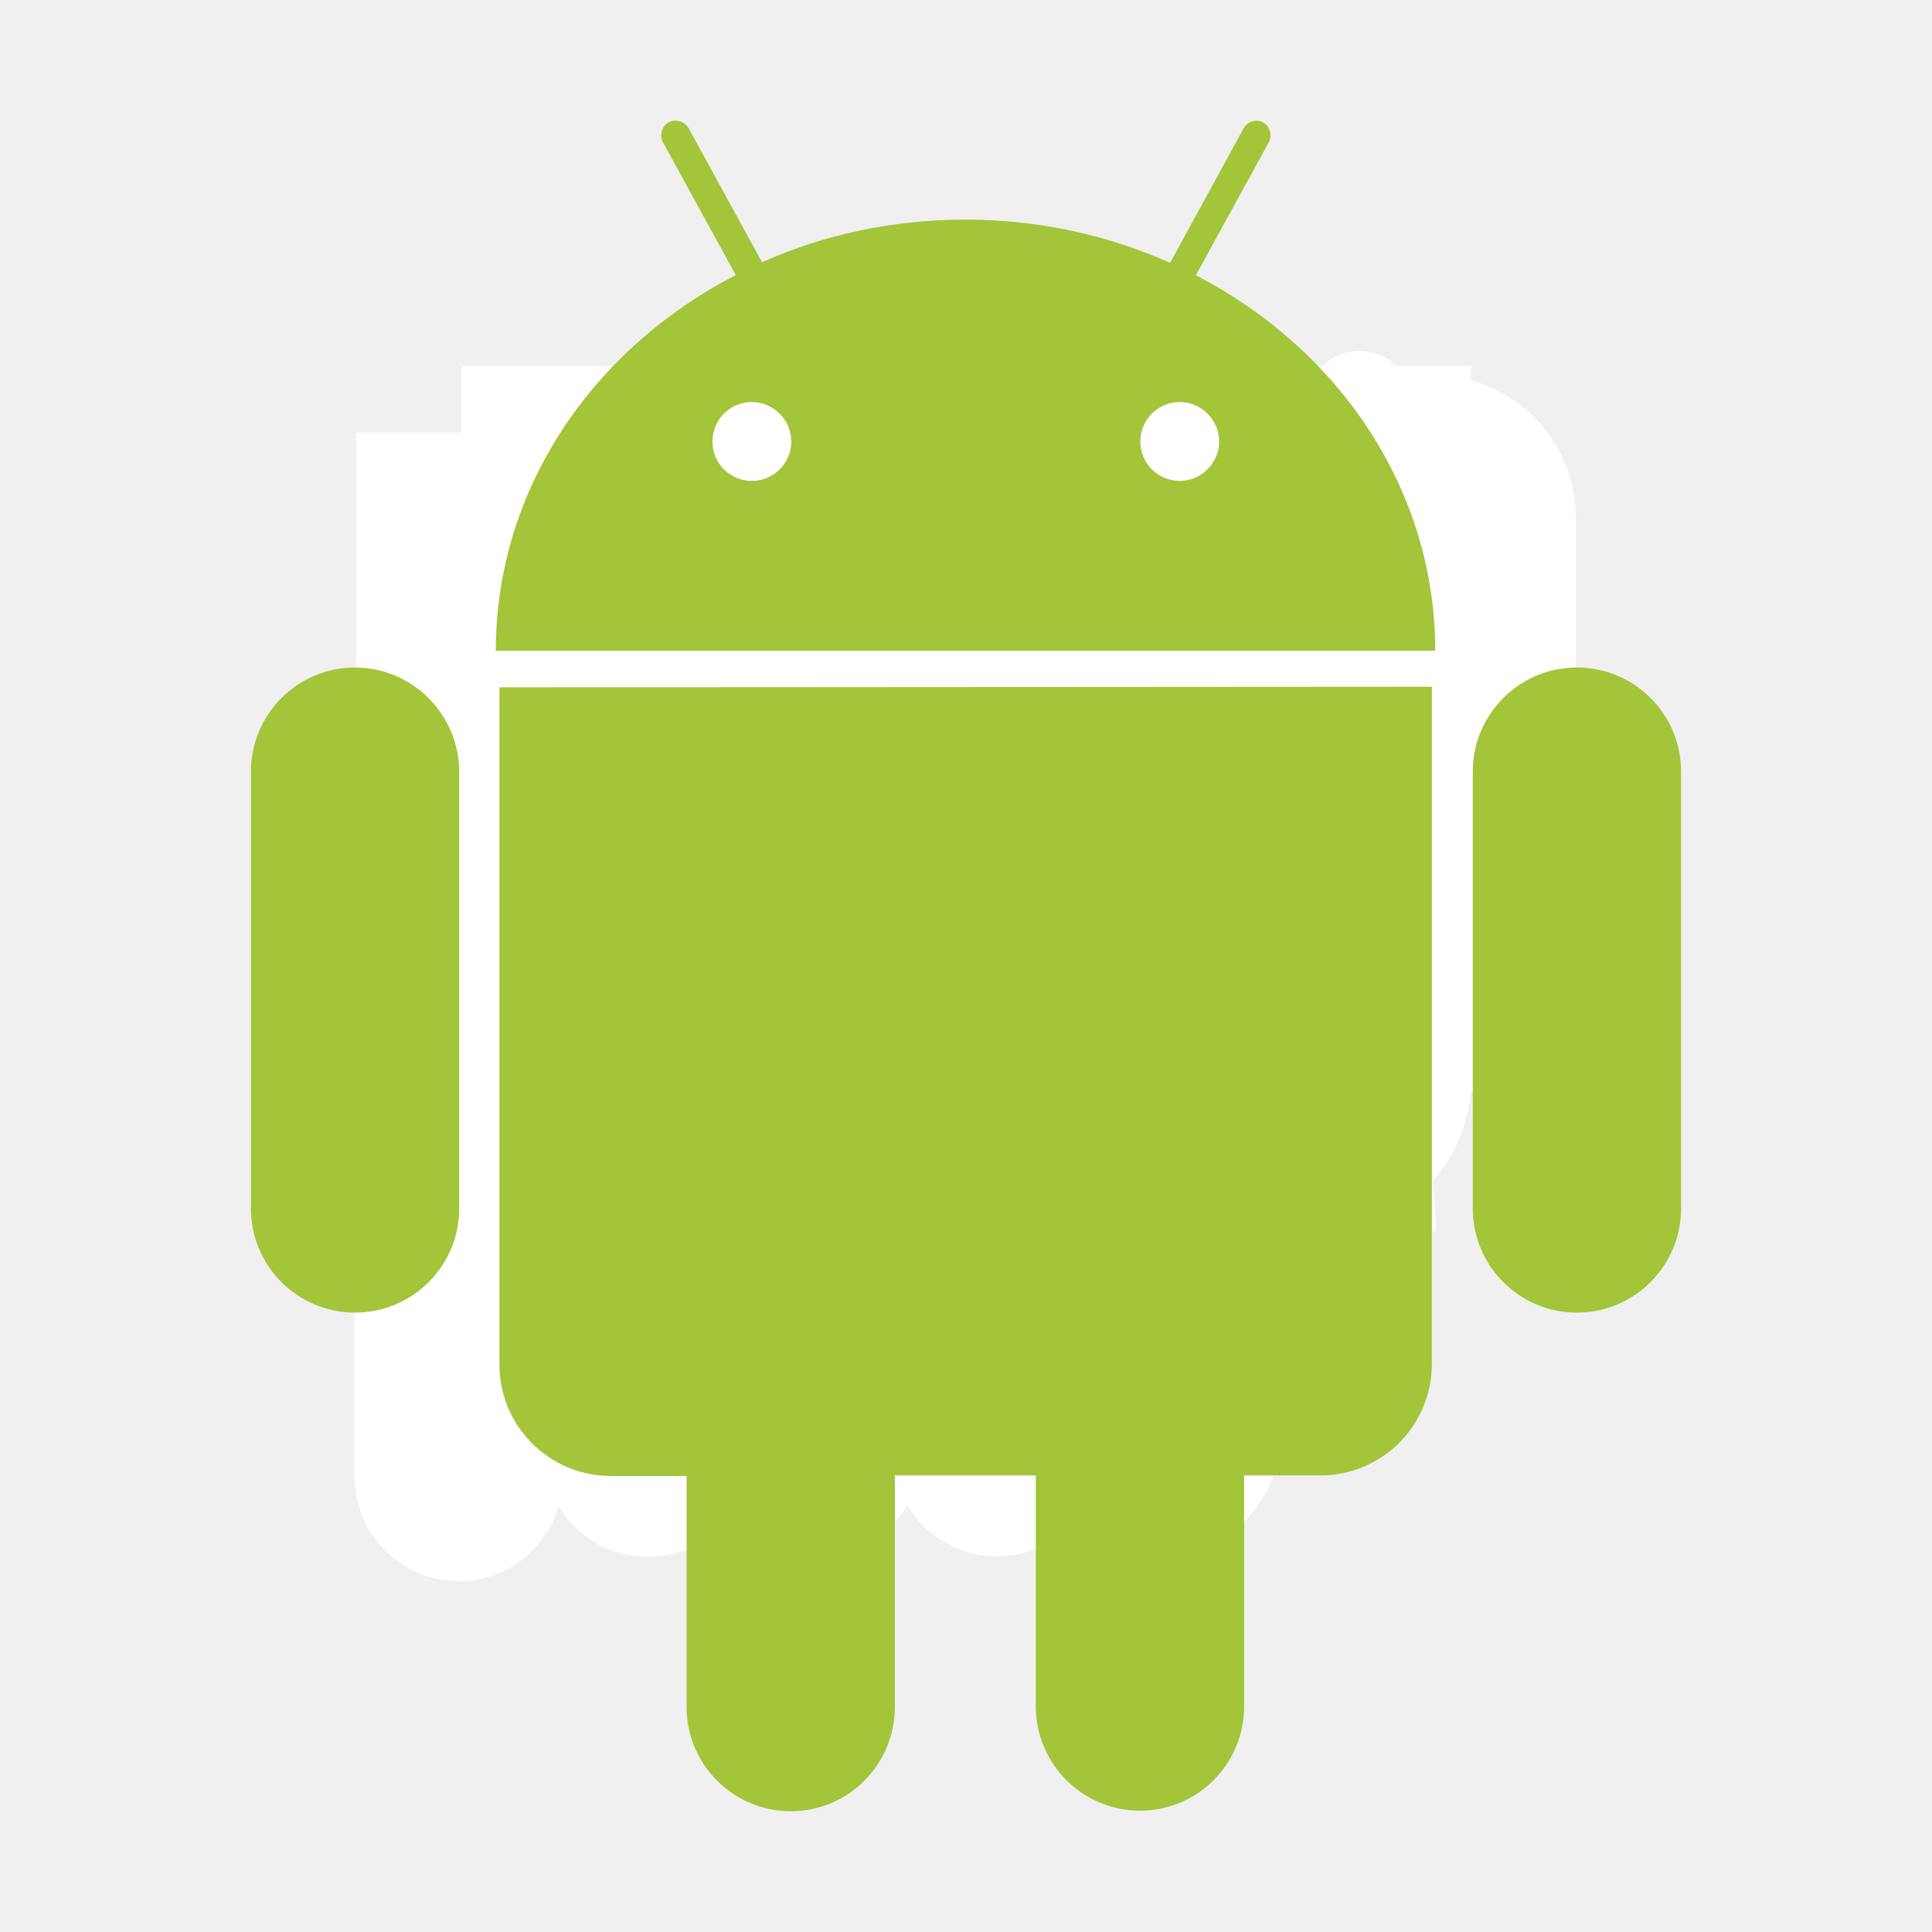
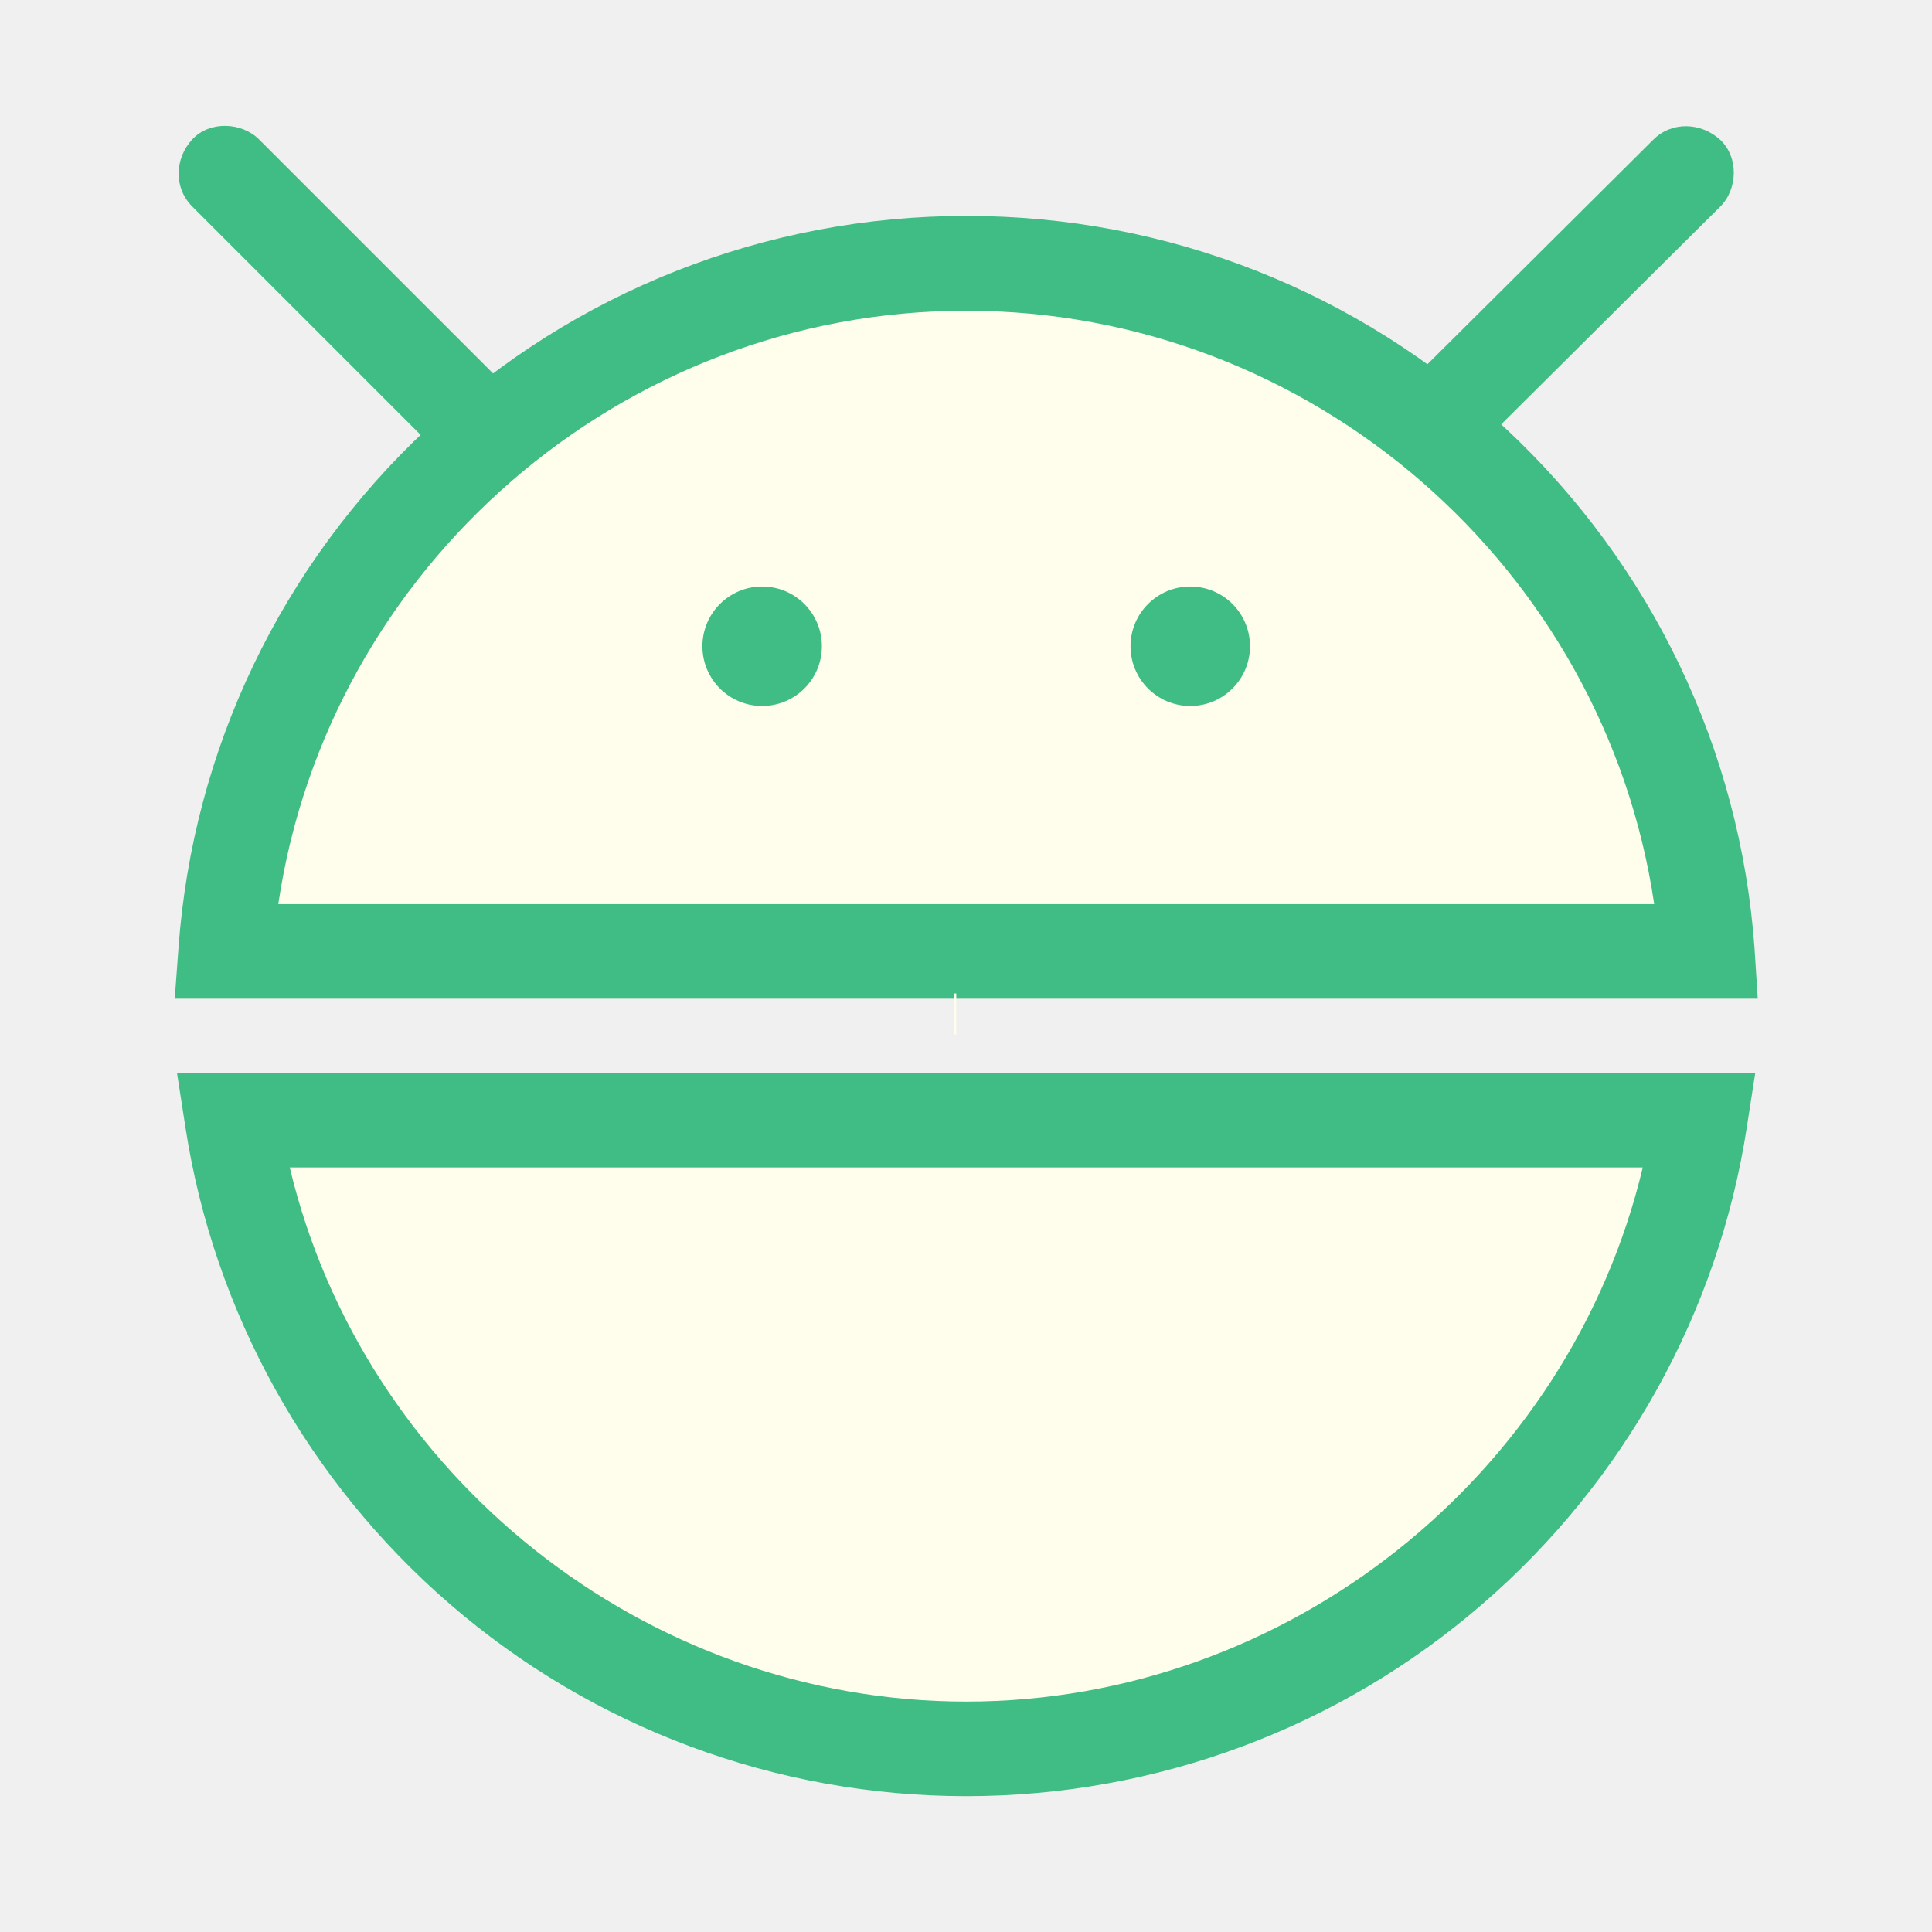
<svg xmlns="http://www.w3.org/2000/svg" class="icon" width="200px" height="200.00px" viewBox="0 0 1024 1024" version="1.1">
-   <path d="M512 703.3c-41.8 0-75.6-34-75.6-75.6V396.3c0-41.6 33.8-75.6 75.6-75.6 20.2 0 39.1 7.8 53.5 22.1 14.3 14.3 22.1 33.3 22.1 53.5v231.5c0 20.2-7.8 39.1-22.1 53.5-14.4 14-33.3 22-53.5 22" fill="#FFFFFF" />
-   <path d="M243.1 496c-30.6 0-55.2 24.8-55.2 55.2v231.5c0 30.6 24.8 55.2 55.2 55.4 30.6 0 55.2-24.8 55.2-55.4V551.1c0-30.3-24.8-55.1-55.2-55.1m593 11.4H297.3V487c0-83.4 45.5-160.9 119.9-206.9l-28.9-52.5c-3.6-6.1-4.4-14.1-2.4-21.2 2.2-7.1 7.1-13.4 13.6-16.8 4.1-2.4 8.8-3.6 13.4-3.6 10.2 0 19.7 5.6 24.6 14.6l30.4 55.2c31.4-11.4 64.4-17.3 98.7-17.3 34.8 0 68.1 5.8 99.4 17.5l30.1-55.4c4.9-9 14.3-14.6 24.6-14.6 4.6 0 9.2 1.2 13.4 3.4 6.8 3.6 11.7 9.7 13.6 17 2.2 7.3 1.2 14.8-2.4 21.4l-28.9 52.8c74.4 46 119.9 123.5 119.9 206.9v19.9h-0.2z" fill="#FFFFFF" />
-   <path d="M633.8 453.3l38.7-70.5c1.9-3.6 0.7-8.5-2.9-10.5-3.9-1.9-8.5-0.7-10.5 3.2l-38.9 71.2c-32.8-14.6-69.5-22.9-108.2-22.6-38.7 0-75.4 8-107.9 22.6l-38.9-71c-1.9-3.6-6.8-5.1-10.5-3.2s-5.1 6.8-3.2 10.5l38.7 70.5C314.3 492.6 263 567 263 652.6h498c-0.3-85.8-51.3-160.2-127.2-199.3M398.5 562.2c-11.4 0-20.9-9.2-20.9-20.9 0-11.4 9.2-20.9 20.9-20.9 11.4 0 20.9 9.5 20.9 20.9s-9.3 20.9-20.9 20.9m226.8 0c-11.4 0-20.9-9.2-20.9-20.9 0-11.4 9.2-20.9 20.9-20.9 11.4 0 20.9 9.5 20.9 20.9s-9.5 20.9-20.9 20.9" fill="#FFFFFF" />
-   <path d="M419.3 830c-41.6 0-75.6-33.8-75.6-75.6V652.3h-19.9c-21.2 0-41.1-8.3-56.2-23.1-15.1-15.1-23.3-34.8-23.1-56.2V194h535.1v379c0 43.8-35.5 79.3-79.3 79.3h-19.9v102.1c0 41.6-33.8 75.6-75.6 75.6-20.2 0-39.1-7.8-53.5-22.1-14.3-14.3-22.1-33.3-22.1-53.5V652.3h-34v102.1c-0.3 41.6-34.4 75.6-75.9 75.6" fill="#FFFFFF" />
-   <path d="M189 588.3c0 32.6 26.3 59.1 59.1 59.1h40.1V770c0 30.4 24.8 55.2 55.2 55.2 30.6 0 55.2-24.8 55.2-55.4V647.2h74.6v122.5c0 30.4 24.8 55.2 55.2 55.2 30.6 0 55.2-24.8 55.2-55.2V647.2H624c32.6 0 59.1-26.5 59.1-59.1V229.2H188.8l0.2 359.1z m570.6-6.8c-41.6 0-75.6-33.8-75.6-75.6V274.5c0-41.8 33.8-75.6 75.6-75.6s75.6 33.8 75.6 75.6V506c0 41.7-33.8 75.5-75.6 75.5" fill="#FFFFFF" />
-   <path d="M512 341.1c-30.6 0-55.2 24.8-55.2 55.2v231.5c0 30.6 24.8 55.2 55.2 55.2 30.6 0 55.2-24.8 55.2-55.2V396.3c0-30.4-24.6-55.2-55.2-55.2" fill="#FFFFFF" />
-   <path d="M188.2 353.8c-30.6 0-55.2 24.8-55.2 55.2v231.5c0 30.6 24.8 55.2 55.2 55.2 30.6 0 55.2-24.8 55.2-55.2V409c-0.1-30.4-24.9-55.2-55.2-55.2m445.6-207.9l38.7-70.5c1.9-3.6 0.7-8.3-2.9-10.5-3.6-1.9-8.5-0.7-10.5 3.2l-38.9 71.2c-32.8-14.6-69.5-22.9-108.4-22.9-38.7 0-75.4 8-107.9 22.6L365 68c-1.9-3.6-6.8-5.1-10.5-3.2-3.6 1.9-5.1 6.8-3.2 10.5l38.7 70.5c-75.9 39.1-127.2 113.5-127.2 199.1h497.9c0-85.4-51-159.8-126.9-199m-235.3 109c-11.4 0-20.9-9.2-20.9-20.9 0-11.4 9.2-20.9 20.9-20.9 11.4 0 20.9 9.5 20.9 20.9 0 11.4-9.3 20.9-20.9 20.9m226.8 0c-11.4 0-20.9-9.2-20.9-20.9 0-11.4 9.2-20.9 20.9-20.9 11.4 0 20.9 9.5 20.9 20.9 0 11.4-9.5 20.9-20.9 20.9M264.7 364.3v358.9c0 32.6 26.3 59.1 59.1 59.1h40.1v122.5c0 30.4 24.8 55.2 55.2 55.2 30.6 0 55.2-24.8 55.2-55.4V782H549v122.5c0 30.4 24.8 55.2 55.2 55.2 30.6 0 55.2-24.8 55.2-55.2V782h40.4c32.6 0 59.1-26.3 59.1-59.1V364l-494.2 0.3zM891 409c0-30.6-24.8-55.2-55.2-55.2-30.6 0-55.2 24.8-55.2 55.2v231.5c0 30.6 24.8 55.2 55.2 55.2 30.6 0 55.2-24.8 55.2-55.2V409z" fill="#A4C439" />
+   <path d="M904.732 504.262c-14.907-203.82-184.955-364.633-392.6-364.633S134.439 300.443 119.532 504.262h785.2zM123.094 593.706c29.023 188.78 192.21 333.235 389.038 333.235S872.147 782.486 901.17 593.706H123.094z" fill="#FFFDEB" />
+   <path d="M931.644 529.328h-839.024l1.979-26.912c7.651-105.274 54.484-203.028 131.922-275.321 77.834-72.689 179.282-112.661 285.743-112.661s207.909 39.972 285.743 112.661c77.438 72.293 124.271 170.048 131.922 275.321l1.715 26.912z m-784.145-50.13h729.265c-26.384-178.359-181.525-314.502-364.633-314.502S173.884 300.839 147.499 479.197zM512.132 952.006c-100.657 0-197.883-36.147-273.87-101.976-75.196-65.038-124.93-154.745-139.969-252.499L93.807 568.64h836.518l-4.485 28.891C910.8 695.285 861.066 784.992 785.87 850.03c-75.855 65.829-173.082 101.976-273.738 101.976zM153.568 618.771C192.485 782.09 341.821 901.875 512.132 901.875S831.779 782.09 870.696 618.771H153.568z" fill="#40BD84" />
+   <path d="M505.668 526.557h1.187v21.767h-1.187z" fill="#FFFDEB" />
+   <path d="M403.956 342.526m-31.661 0a31.661 31.661 0 1 0 63.323 0 31.661 31.661 0 1 0-63.323 0Z" fill="#40BD84" />
+   <path d="M630.862 342.526m-31.661 0a31.661 31.661 0 1 0 63.323 0 31.661 31.661 0 1 0-63.323 0Z" fill="#40BD84" />
+   <path d="M119.532 91.742l132.977 132.977-132.977-132.977zM101.854 109.42l116.619 116.619 16.49 16.49c9.235 9.235 26.252 10.026 35.487 0s9.894-25.593 0-35.487l-116.619-116.619L137.341 73.933c-9.235-9.235-26.252-10.026-35.487 0s-9.894 25.593 0 35.487l116.619 116.619 16.49 16.49c9.235 9.235 26.252 10.026 35.487 0s9.894-25.593 0-35.487l-116.619-116.619L137.341 73.933c-9.235-9.235-26.252-10.026-35.487 0s-9.894 25.593 0 35.487z" fill="#40BD84" />
+   <path d="M893.914 91.742L760.145 224.72l133.769-132.977zM876.237 74.065c-39.181 38.917-78.23 77.834-117.411 116.751-5.409 5.409-10.95 10.818-16.358 16.226-9.366 9.235-9.894 26.252 0 35.487 10.026 9.235 25.461 9.894 35.487 0 39.181-38.917 78.23-77.834 117.411-116.751 5.409-5.409 10.95-10.818 16.358-16.226 9.366-9.235 9.894-26.252 0-35.487-10.158-9.235-25.593-9.894-35.487 0-39.181 38.917-78.23 77.834-117.411 116.751-5.409 5.409-10.95 10.818-16.358 16.226-9.366 9.235-9.894 26.252 0 35.487 10.026 9.235 25.461 9.894 35.487 0 39.181-38.917 78.23-77.834 117.411-116.751 5.409-5.409 10.95-10.818 16.358-16.226 9.366-9.235 9.894-26.252 0-35.487-10.158-9.235-25.593-9.894-35.487 0z" fill="#40BD84" />
</svg>
